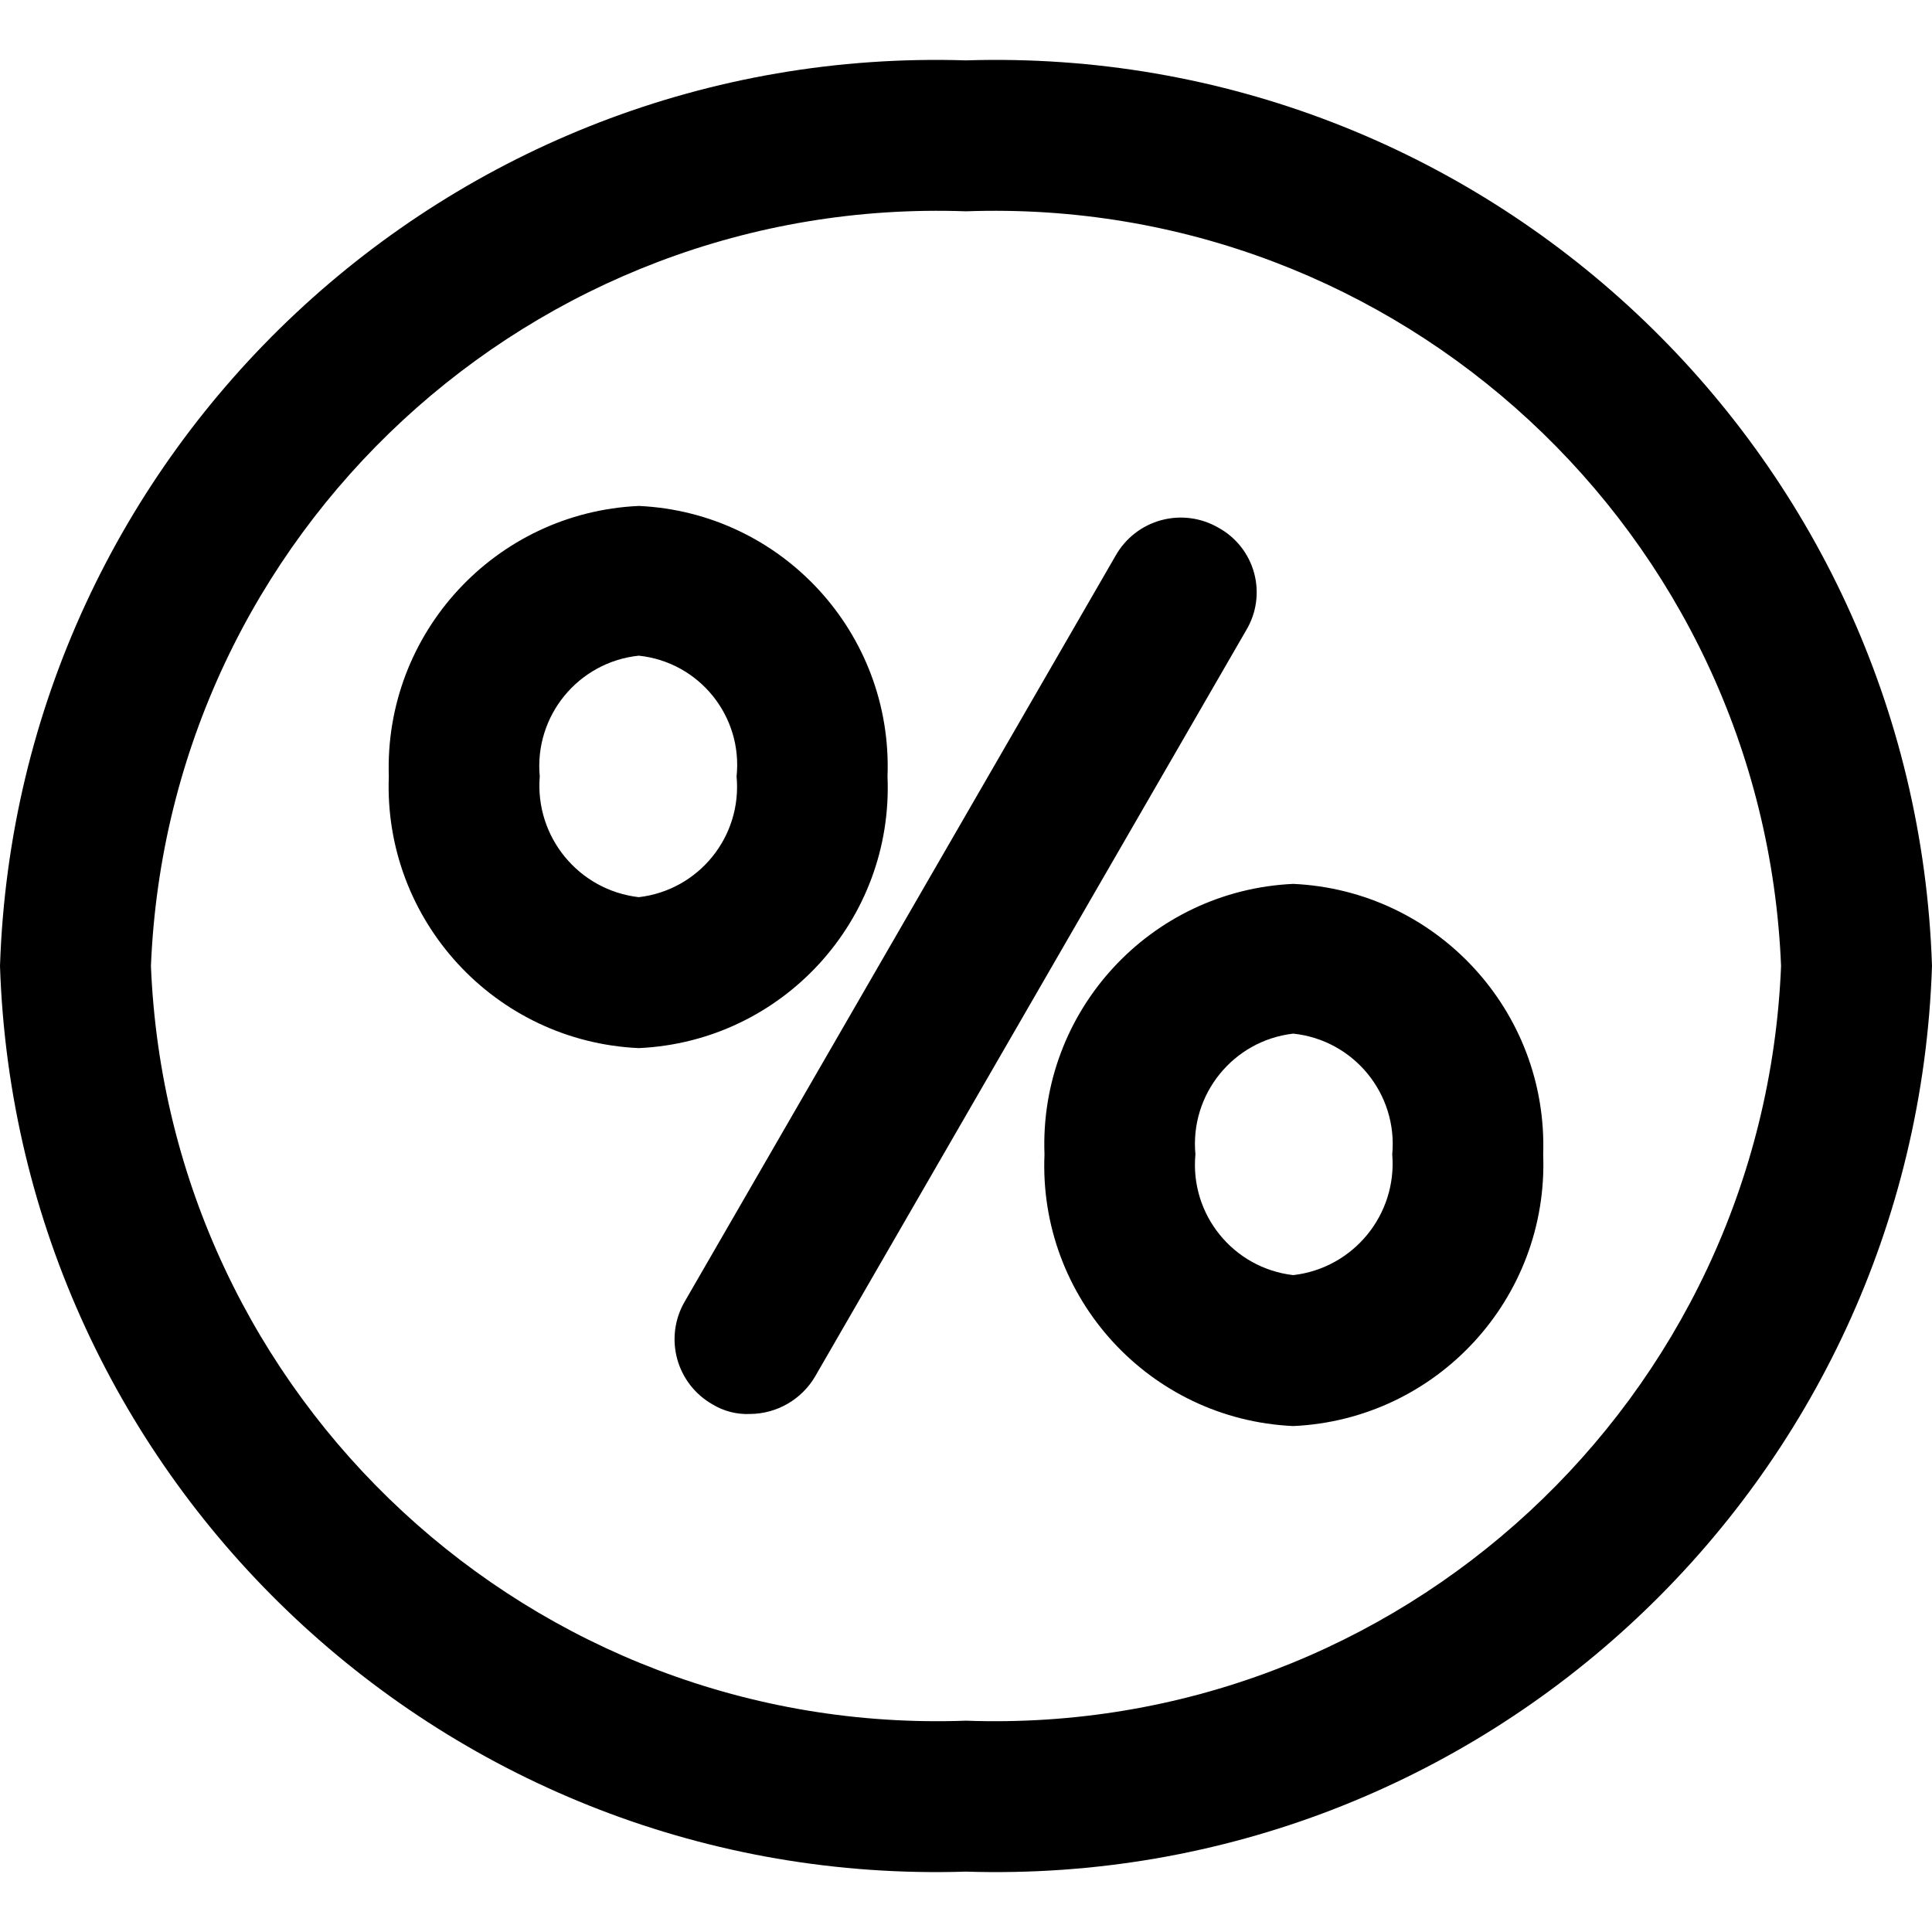
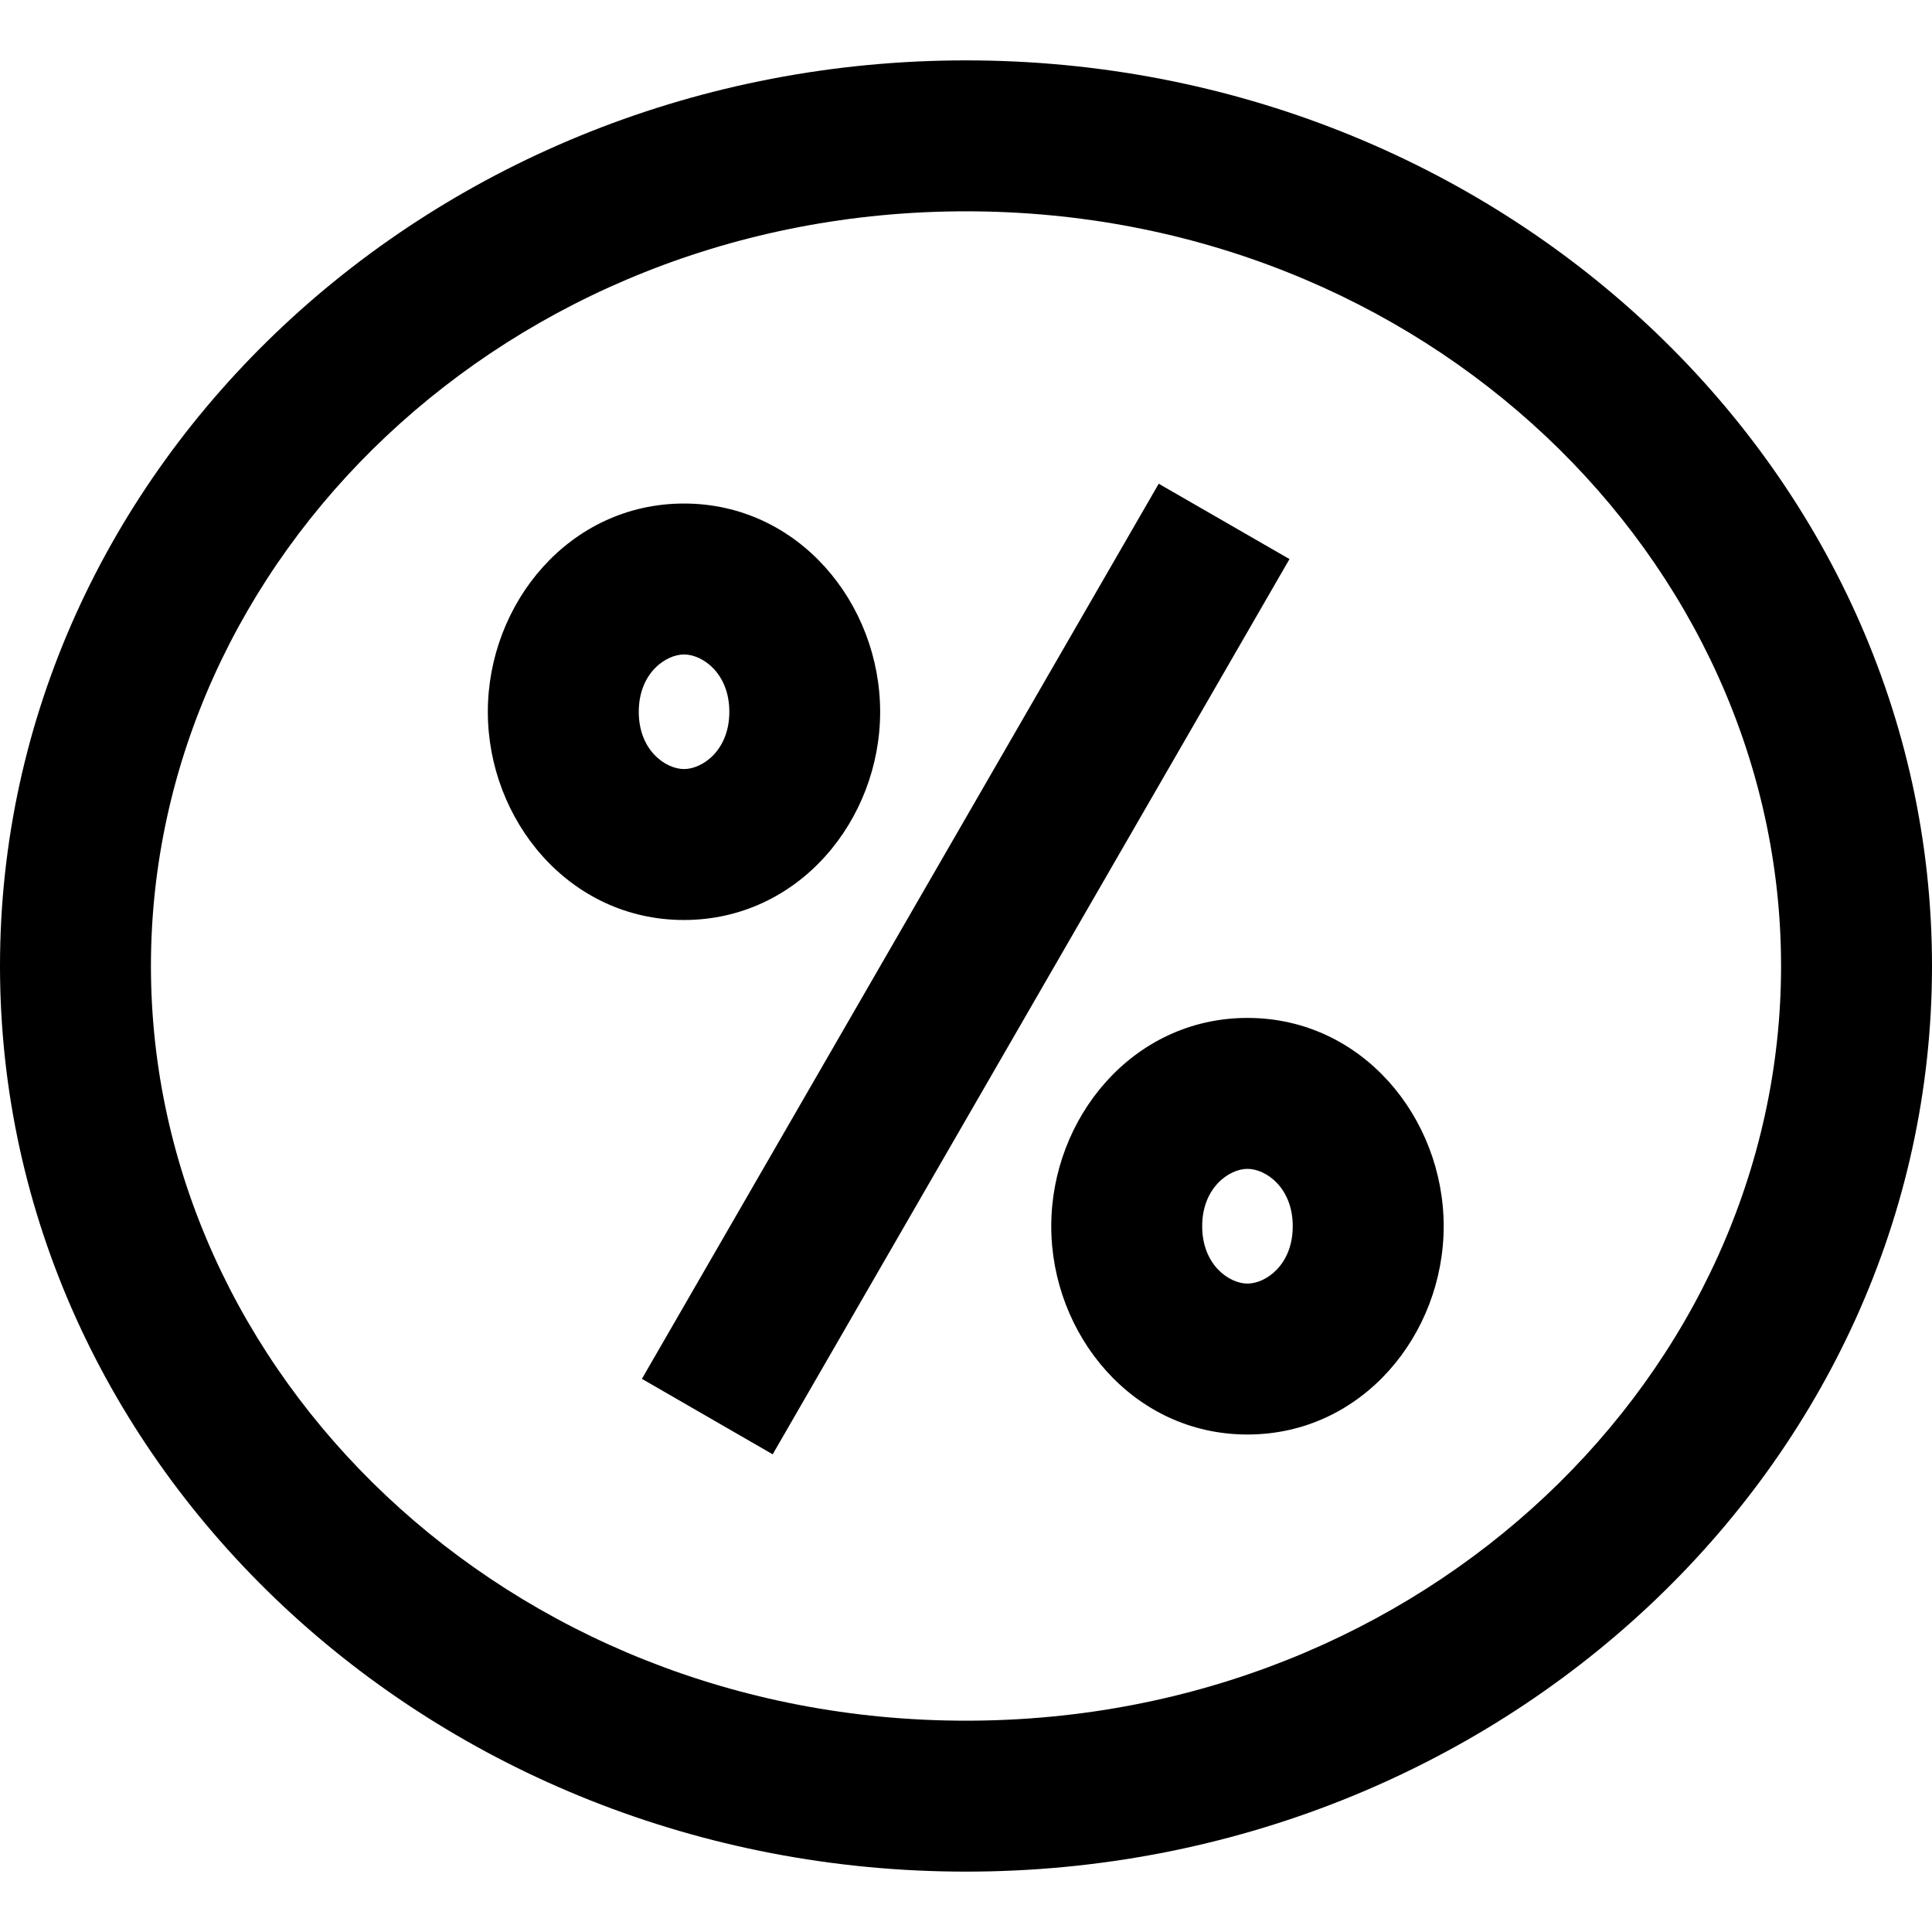
<svg xmlns="http://www.w3.org/2000/svg" width="16" height="16" viewBox="0 0 16 16">
-   <path d="M10.09 4.37a.62.62 0 0 0-.85.23l-3.57 6.18a.62.62 0 0 0 .23.85.55.55 0 0 0 .31.08.63.63 0 0 0 .54-.31l3.57-6.18a.61.61 0 0 0-.23-.85M7.35 6.43a2.16 2.16 0 0 0-2.06-2.24 2.17 2.17 0 0 0-2.07 2.24 2.17 2.17 0 0 0 2.07 2.25 2.16 2.16 0 0 0 2.06-2.25m-2.06 1a.93.93 0 0 1-.82-1 .92.92 0 0 1 .82-1 .91.91 0 0 1 .81 1 .92.92 0 0 1-.81 1m5.42-.11a2.16 2.16 0 0 0-2.06 2.24 2.16 2.16 0 0 0 2.06 2.25 2.17 2.17 0 0 0 2.07-2.25 2.17 2.17 0 0 0-2.07-2.24m0 3.24a.92.92 0 0 1-.81-1 .92.92 0 0 1 .81-1 .92.92 0 0 1 .82 1 .93.93 0 0 1-.82 1" />
-   <path d="M8 .5A7.76 7.76 0 0 0 0 8a7.76 7.76 0 0 0 8 7.5A7.76 7.76 0 0 0 16 8 7.76 7.76 0 0 0 8 .5m0 13.75A6.52 6.52 0 0 1 1.25 8 6.52 6.52 0 0 1 8 1.75 6.52 6.52 0 0 1 14.75 8 6.52 6.52 0 0 1 8 14.25" />
+   <path d="M8 .5c4.413 0 8 3.365 8 7.5s-3.587 7.5-8 7.5S0 12.135 0 8 3.587.5 8 .5m0 1.25C4.2 1.75 1.25 4.63 1.25 8S4.2 14.25 8 14.25s6.75-2.88 6.75-6.25S11.8 1.75 8 1.75m2.679 2.88-4.28 7.414-1.083-.625 4.28-7.413zm-.348 3.8c.952 0 1.625.83 1.625 1.725s-.673 1.725-1.625 1.725-1.625-.83-1.625-1.725.673-1.725 1.625-1.725m0 1.25c-.152 0-.375.156-.375.475 0 .32.223.475.375.475s.375-.155.375-.475-.223-.475-.375-.475M5.664 4.17c.952 0 1.625.83 1.625 1.725s-.673 1.724-1.625 1.724S4.04 6.79 4.04 5.895c0-.896.673-1.725 1.625-1.725m0 1.25c-.152 0-.375.155-.375.475s.223.474.375.474.375-.155.375-.474c0-.32-.223-.475-.375-.475" />
</svg>
